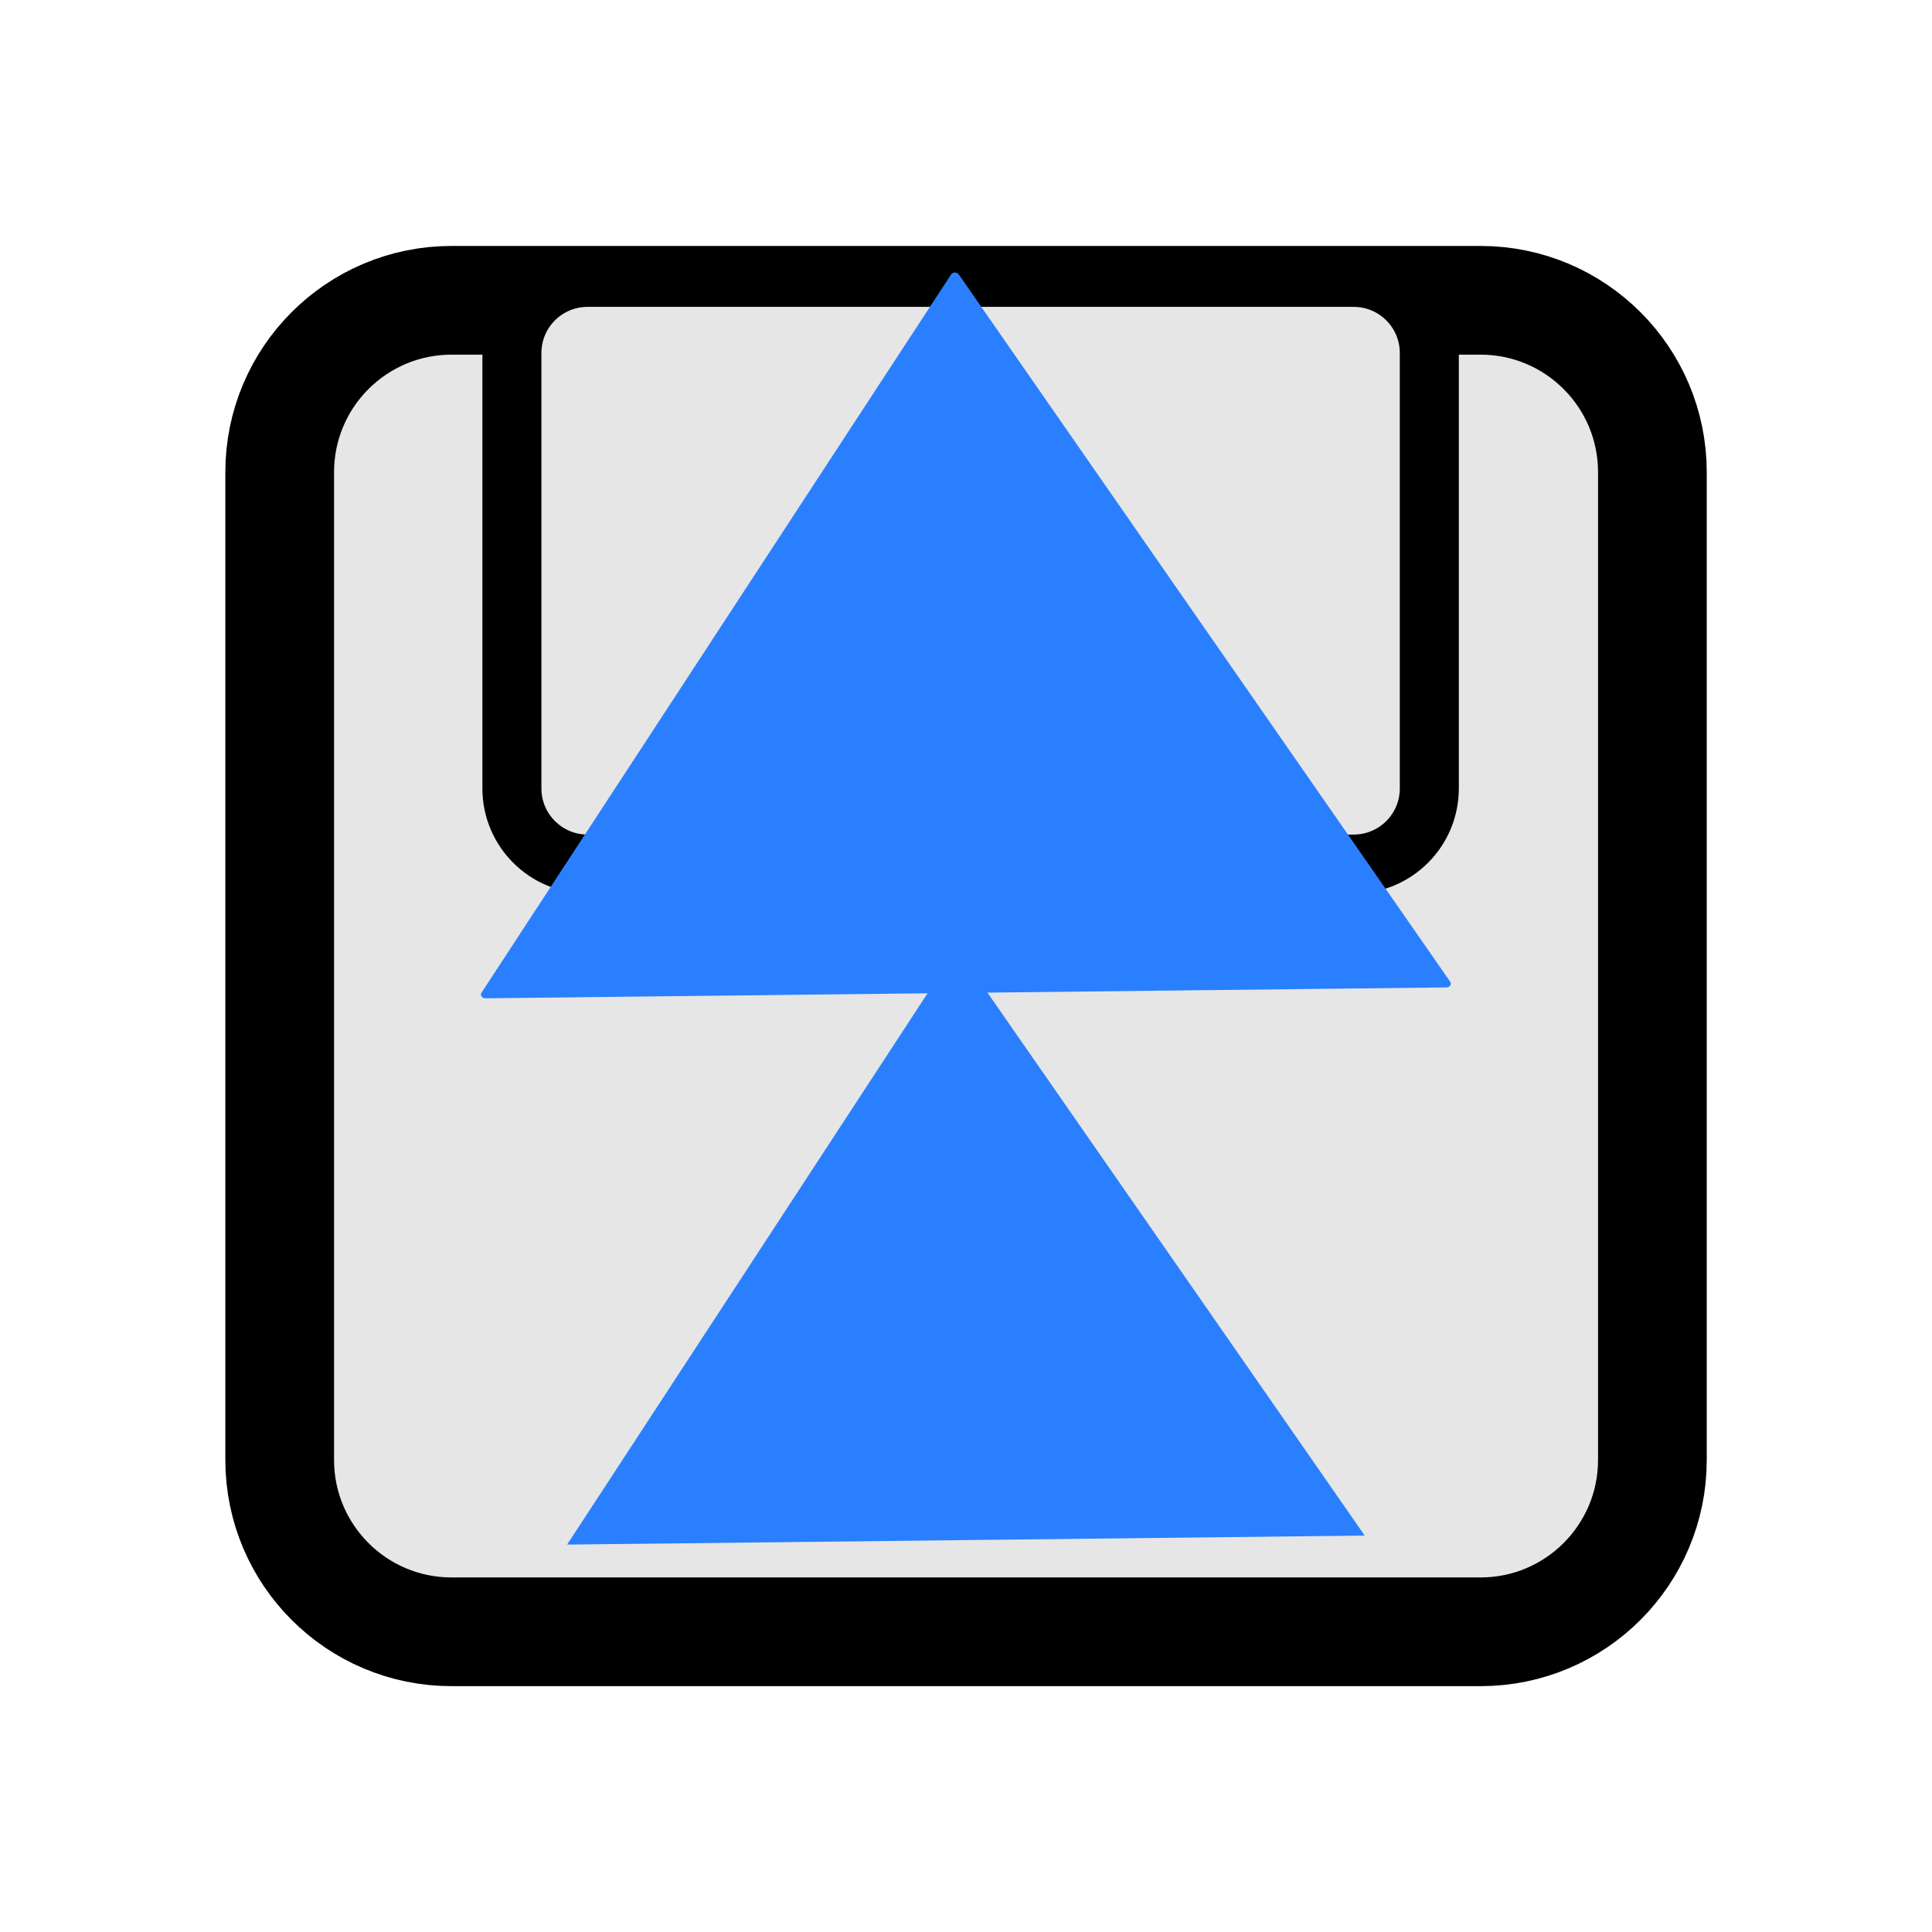
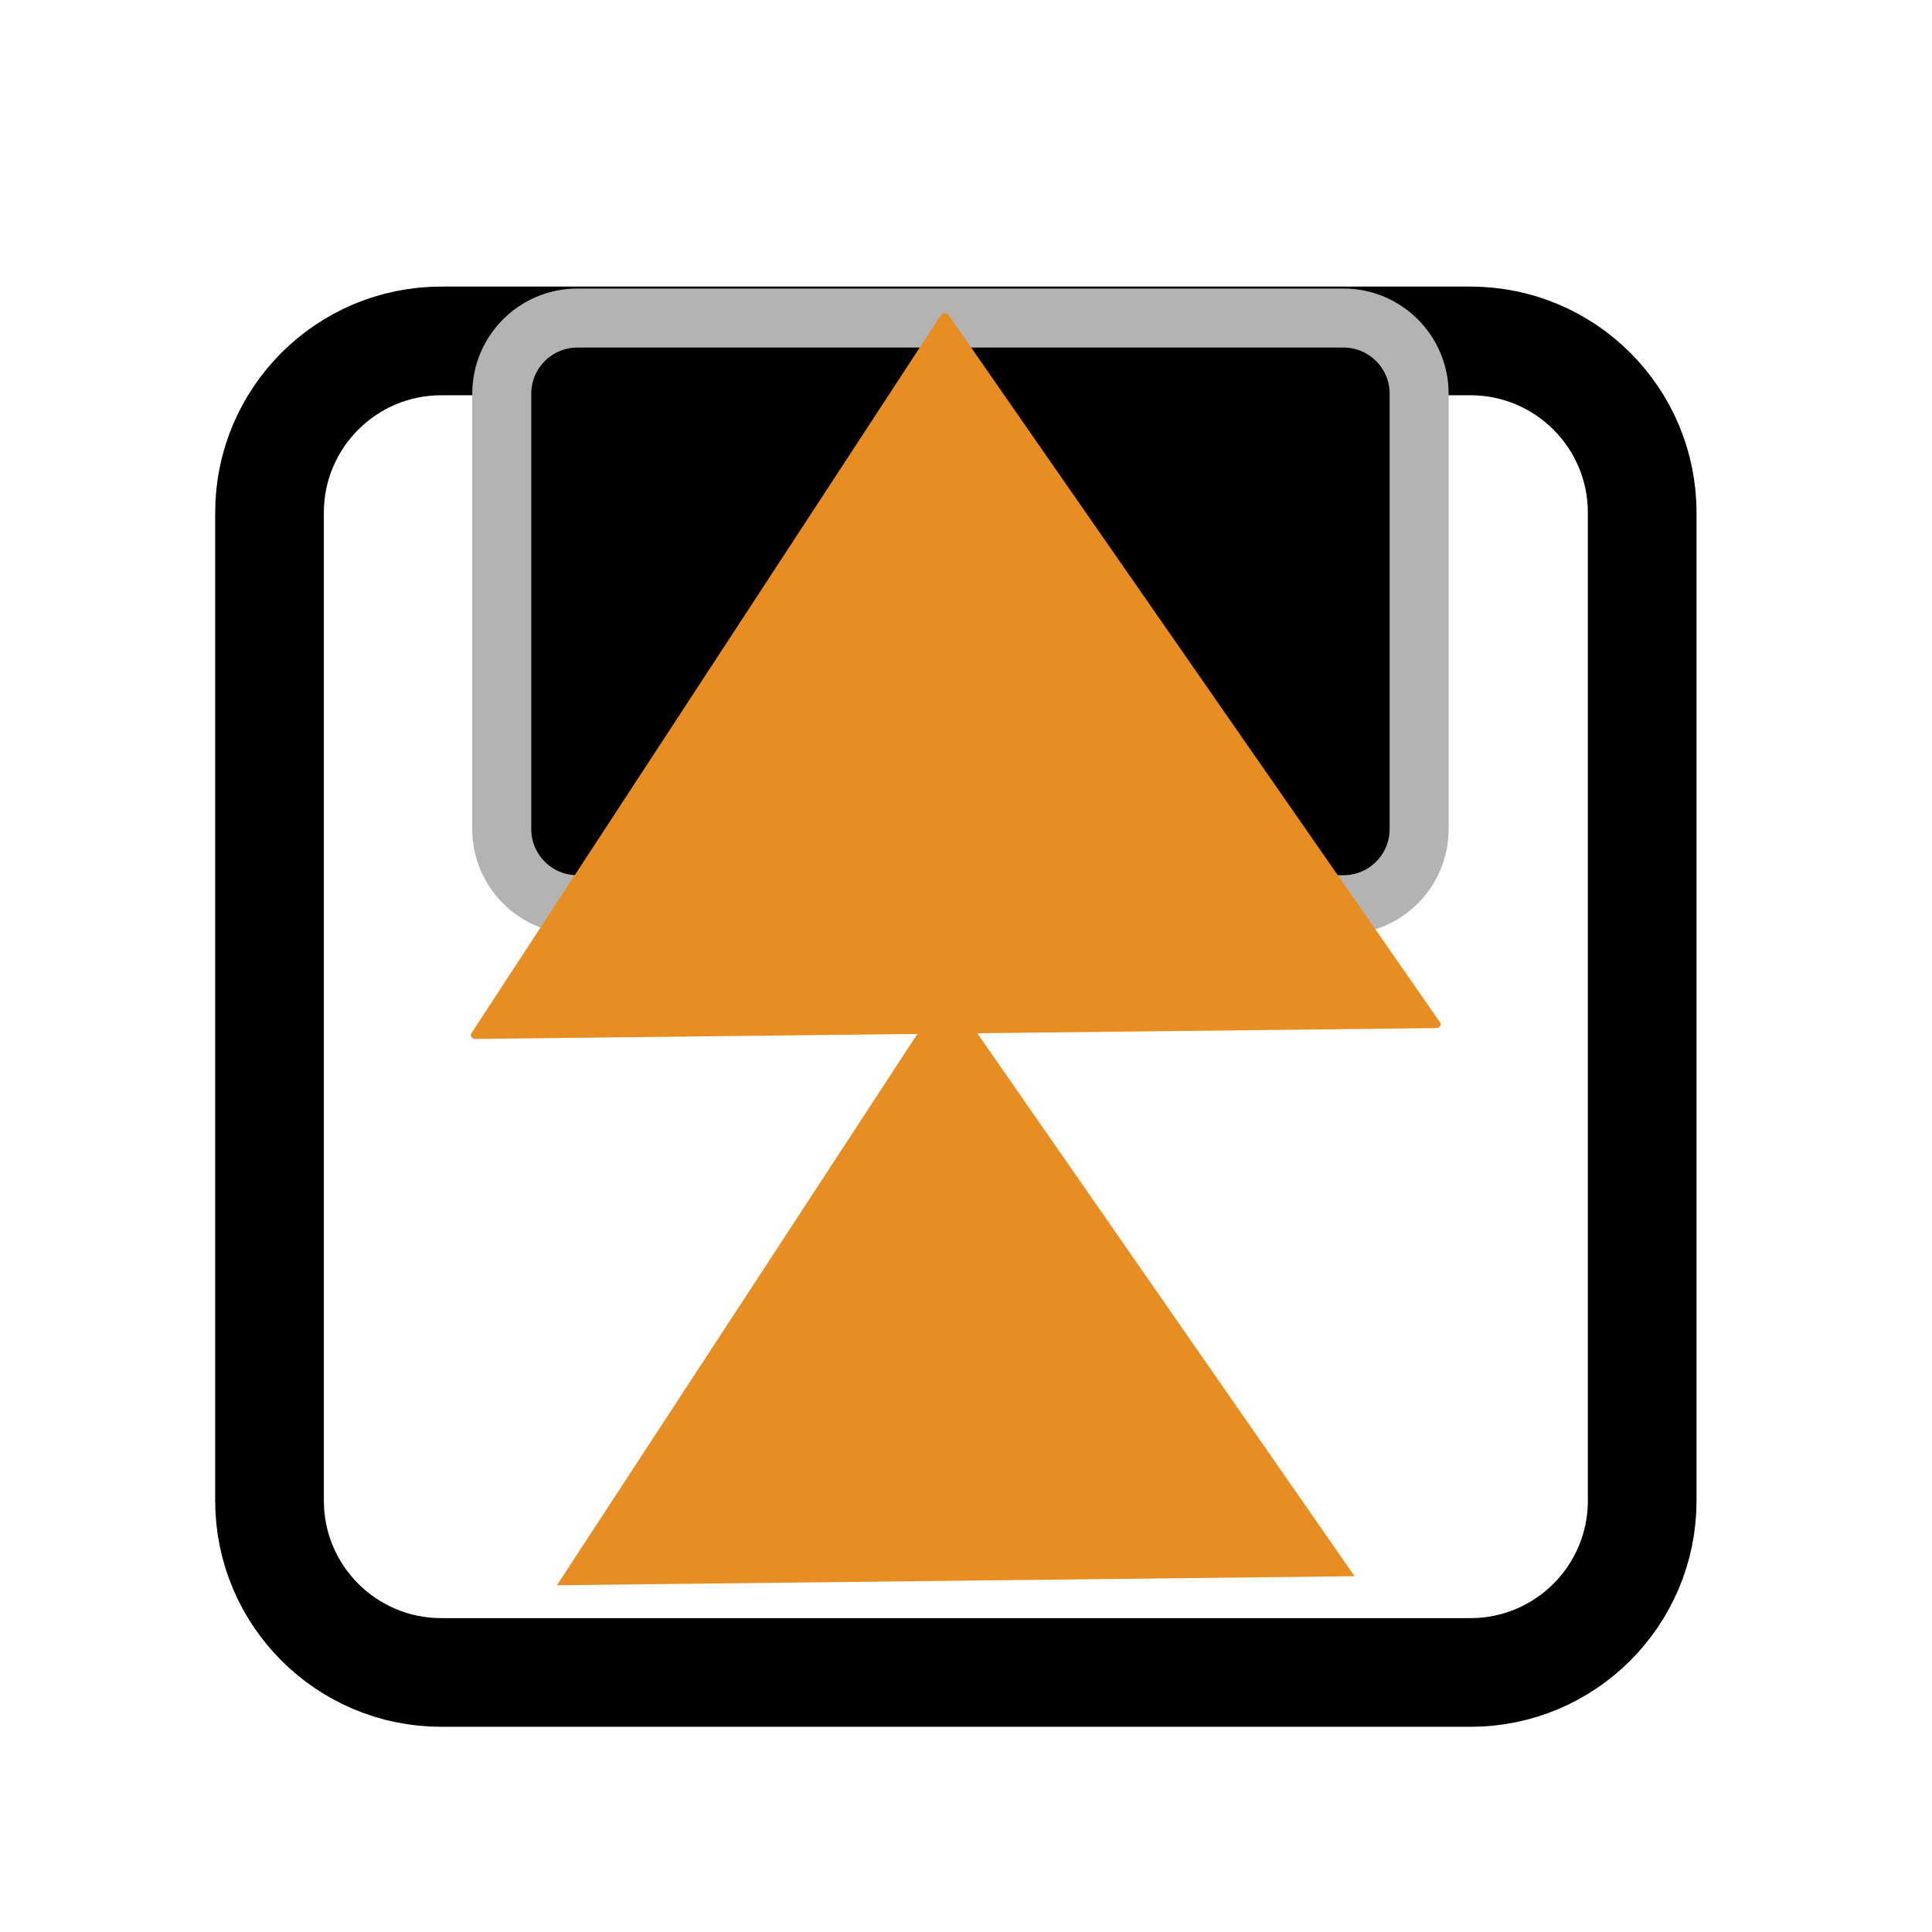
<svg xmlns="http://www.w3.org/2000/svg" width="24" height="24" id="svg4744" version="1.1">
  <defs id="defs4746">
    <linearGradient id="linearGradient4964">
      <stop style="stop-color:#ffffff;stop-opacity:1;" offset="0" id="stop4966" />
      <stop style="stop-color:#000000;stop-opacity:1;" offset="1" id="stop4968" />
    </linearGradient>
  </defs>
  <g id="layer1" transform="translate(0,-1028.362)">
-     <g id="g4242-7-1" transform="matrix(1.350455,0,0,1.350455,-35.31869,569.3091)">
-       <rect ry="1.581" y="342.687" x="28.726" height="12.248" width="12.627" id="rect4186-4-7" style="fill:#e6e6e6;fill-opacity:1;stroke:#000000;stroke-opacity:1" />
-       <rect ry="0.696" y="342.476" x="30.862" height="5.397" width="8.439" id="rect4186-9-2-4" style="fill:#e6e6e6;fill-opacity:1;stroke:#000000;stroke-width:0.543;stroke-opacity:1" />
-     </g>
-     <path style="fill:#2a7fff;fill-opacity:1;stroke:#2a7fff;stroke-width:0.028;stroke-linecap:round;stroke-linejoin:round;stroke-miterlimit:4;stroke-opacity:1;stroke-dasharray:none;stroke-dashoffset:0" id="path3911-0-1-0" d="m -81.291,146.857 -1.522,0 -1.522,0 0.761,-1.318 0.761,-1.318 0.761,1.318 z" transform="matrix(1.916199,-2.930846,-3.42235,-1.641002,670.2284,1034.536)" />
-     <path style="fill:#2a7fff;fill-opacity:1;stroke:#2a7fff;stroke-width:0;stroke-linecap:round;stroke-linejoin:round;stroke-miterlimit:4;stroke-opacity:1;stroke-dasharray:none;stroke-dashoffset:0" id="path3911-0-1-0-6" d="m -81.291,146.857 -1.522,0 -1.522,0 0.761,-1.318 0.761,-1.318 0.761,1.318 z" transform="matrix(1.590404,-2.43254,-2.840477,-1.361997,558.3155,1042.42)" />
+     <g id="g4242-2" transform="matrix(1.350455,0,0,1.350455,-35.31869,569.3091)" style="fill:none;stroke:#b3b3b3;stroke-opacity:1" />
+     <rect ry="3.727" y="1028.842" x="-23.52" height="23.04" width="23.04" id="rect2996-9-2-7-9-4-68-5-7-4-6" style="fill:none;stroke:none" transform="scale(-1,1)" />
+     <rect style="fill:none;stroke:#000000;stroke-width:1.35;stroke-opacity:1" id="rect4186-4-7-8" width="17.052" height="16.541" x="3.348" y="1032.597" ry="2.134" />
+     <rect style="fill:#000000;fill-opacity:1;stroke:#b3b3b3;stroke-width:0.733;stroke-opacity:1" id="rect4186-9-2-4-4" width="11.396" height="7.288" x="6.233" y="1032.313" ry="0.94" />
+     <path style="fill:#e78d22;fill-opacity:1;stroke:#e78d22;stroke-width:0.028;stroke-linecap:round;stroke-linejoin:round;stroke-miterlimit:4;stroke-opacity:1;stroke-dasharray:none;stroke-dashoffset:0" id="path3911-0-1-0-9" d="m -81.291,146.857 -1.522,0 -1.522,0 0.761,-1.318 0.761,-1.318 0.761,1.318 z" transform="matrix(1.916199,-2.930846,-3.42235,-1.641002,670.1021,1035.041)" />
+     <path style="fill:#e78d22;fill-opacity:1;stroke:#e78d22;stroke-width:0;stroke-linecap:round;stroke-linejoin:round;stroke-miterlimit:4;stroke-opacity:1;stroke-dasharray:none;stroke-dashoffset:0" id="path3911-0-1-0-6-6" d="m -81.291,146.857 -1.522,0 -1.522,0 0.761,-1.318 0.761,-1.318 0.761,1.318 z" transform="matrix(1.590404,-2.43254,-2.840477,-1.361997,558.1892,1042.925)" />
  </g>
</svg>
